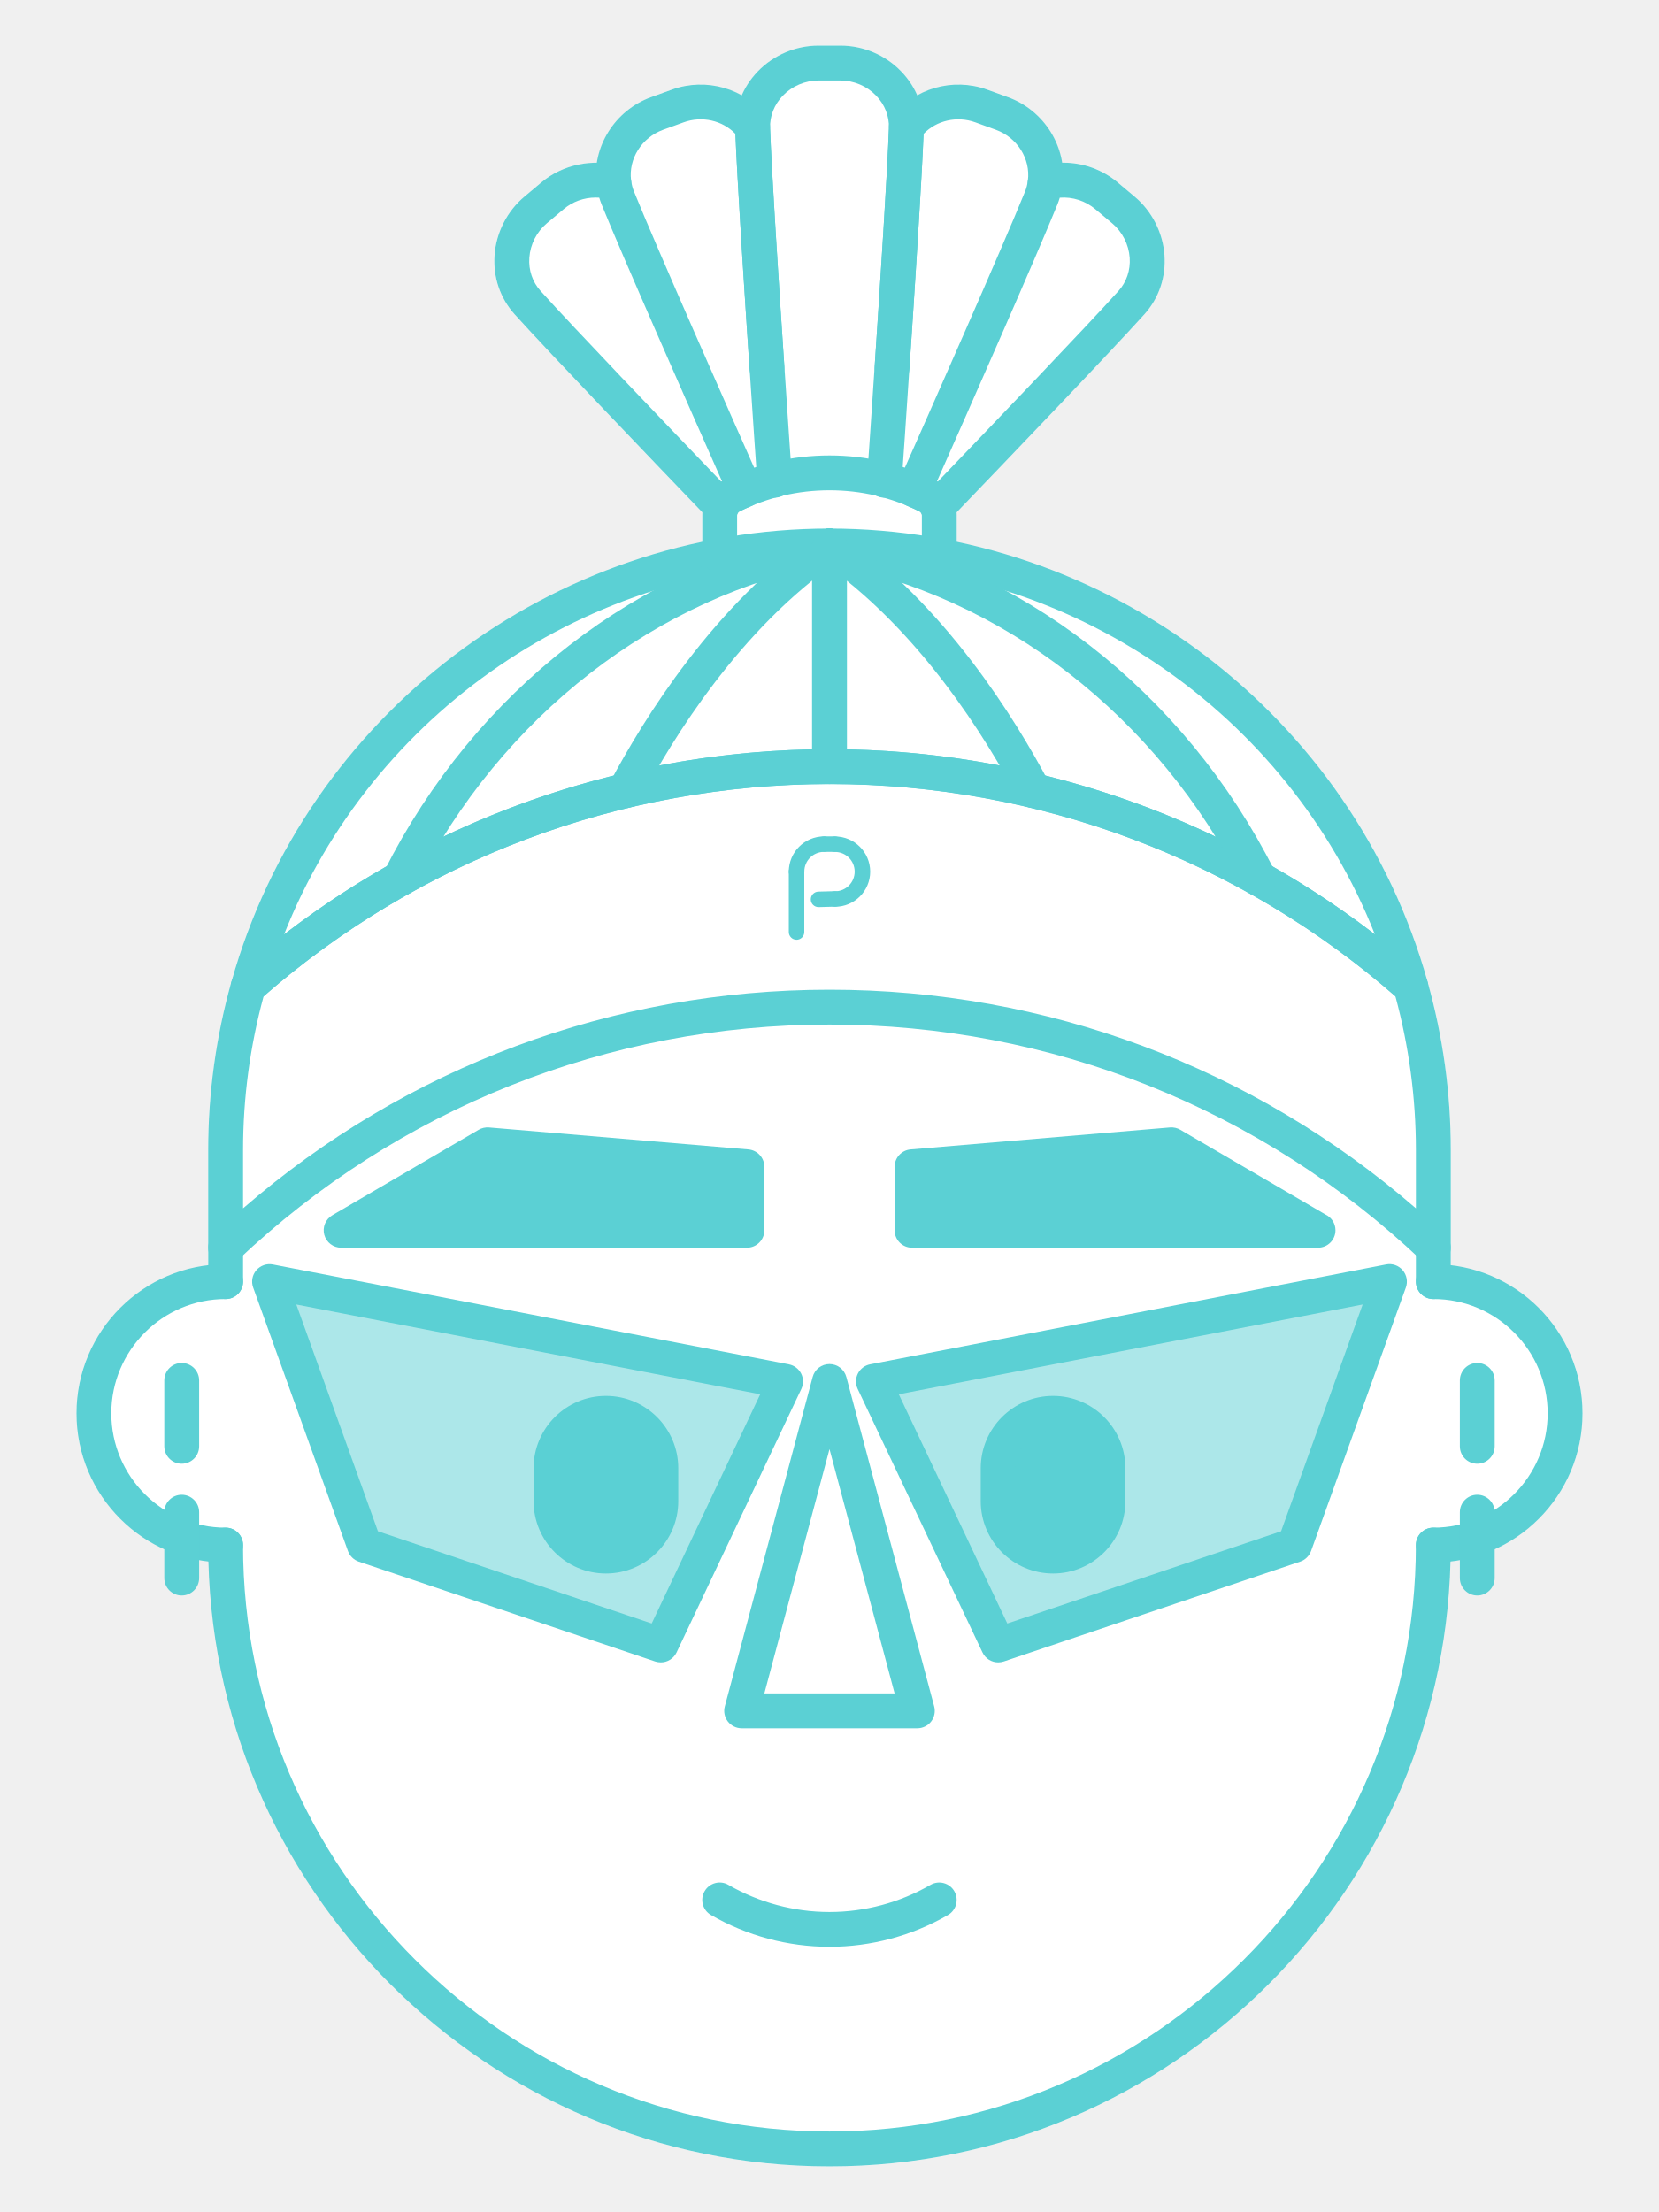
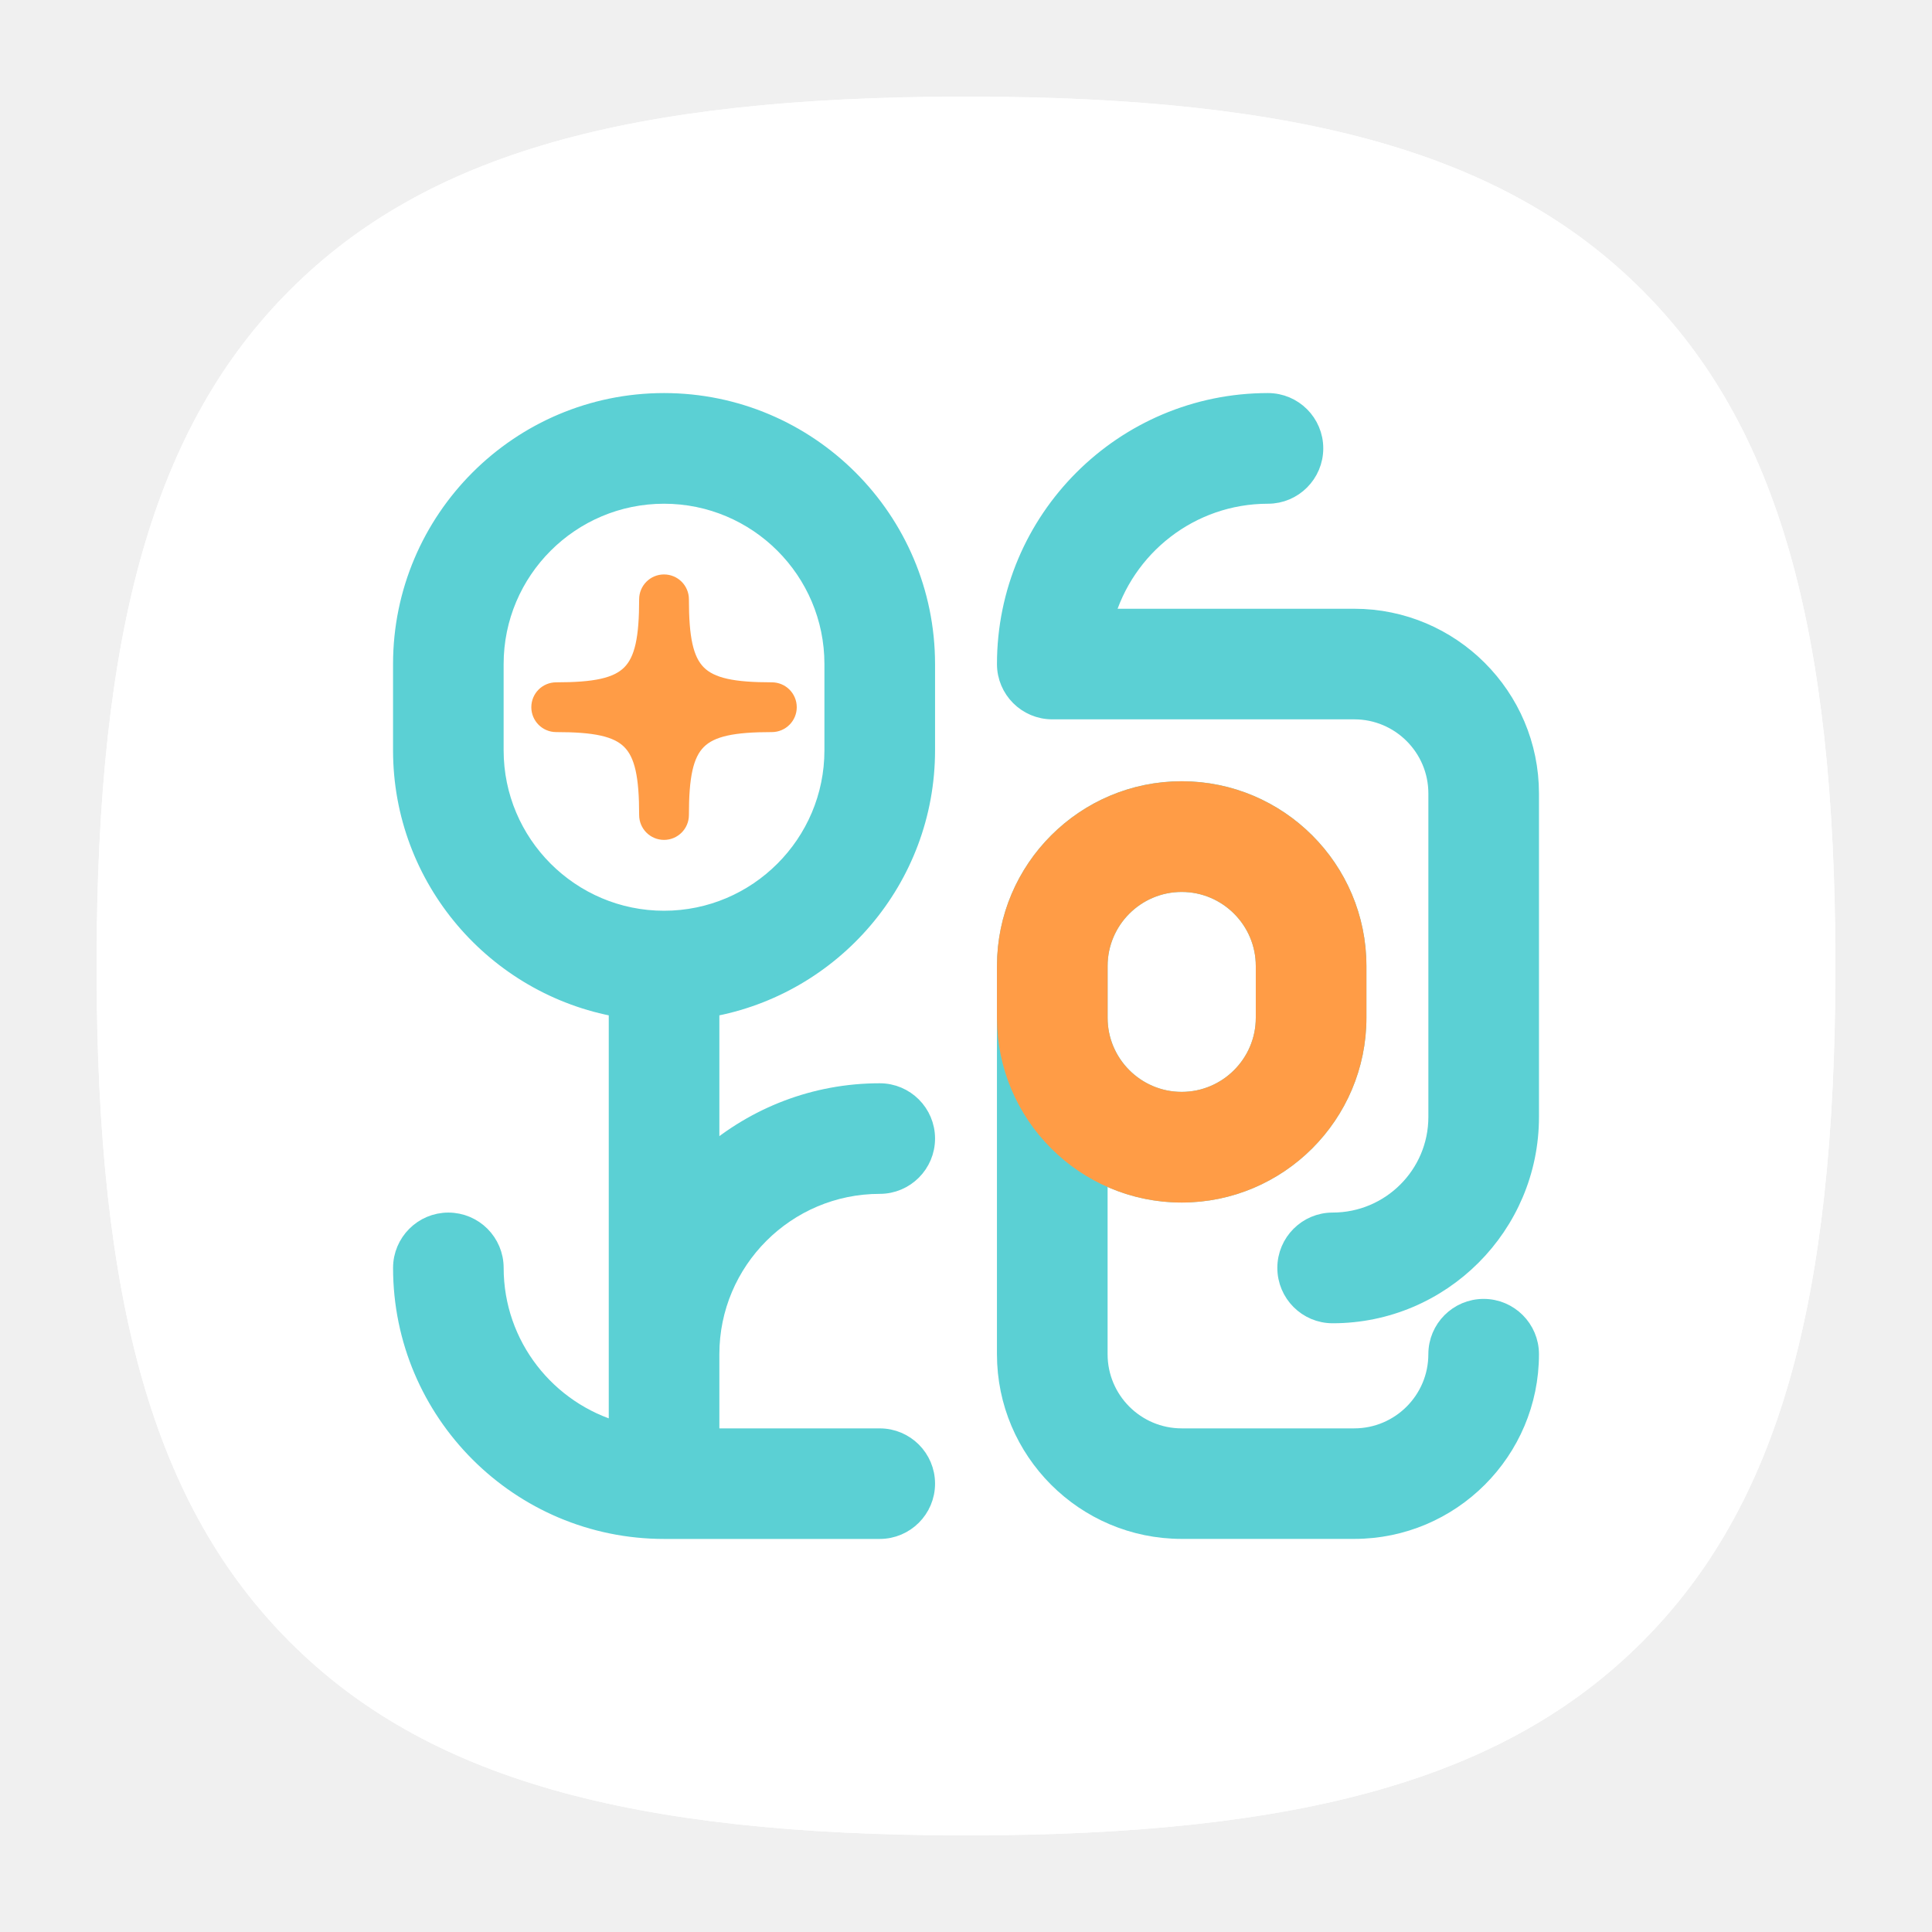
- <svg xmlns="http://www.w3.org/2000/svg" version="1.1" x="0px" y="0px" width="51px" height="68px" viewBox="0 0 51 68" enable-background="new 0 0 51 68" xml:space="preserve">
+ <svg xmlns="http://www.w3.org/2000/svg" version="1.1" x="0px" y="0px" width="100px" height="100px" viewBox="0 0 100 100" enable-background="new 0 0 100 100" xml:space="preserve">
  <g id="圖層_2">
</g>
  <g id="圖層_1">
    <g>
-       <path fill="#FFFFFF" d="M48.649,43.448c0-2.346-1.777-4.262-4.051-4.531v-0.563v-3.006c0-1.74-0.239-3.479-0.712-5.162    c-1.939-6.922-7.627-12.066-14.476-13.514v-0.826c0-0.029-0.01-0.057-0.012-0.088c1.784-1.855,4.72-4.92,5.779-6.096    c0.446-0.494,0.666-1.139,0.619-1.814c-0.049-0.699-0.385-1.357-0.921-1.807l-0.517-0.434c-0.467-0.393-1.059-0.607-1.668-0.607    c-0.016,0-0.031,0.006-0.047,0.008c-0.139-0.9-0.761-1.697-1.66-2.023l-0.634-0.23c-0.726-0.264-1.516-0.178-2.157,0.186    c-0.117-0.271-0.277-0.525-0.49-0.746c-0.485-0.504-1.166-0.793-1.866-0.793h-0.675c-0.7,0-1.38,0.289-1.866,0.793    c-0.213,0.221-0.373,0.475-0.49,0.746c-0.641-0.363-1.431-0.449-2.157-0.186l-0.634,0.23c-0.898,0.326-1.522,1.125-1.66,2.023    c-0.616-0.008-1.238,0.199-1.715,0.6l-0.517,0.434c-0.537,0.449-0.872,1.107-0.921,1.807c-0.047,0.676,0.173,1.32,0.618,1.814    c1.061,1.178,3.996,4.24,5.779,6.098c-0.002,0.029-0.012,0.057-0.012,0.086v0.826C14.74,18.12,9.052,23.265,7.112,30.187    C6.64,31.872,6.4,33.608,6.4,35.349v3.006v0.563c-2.274,0.27-4.05,2.186-4.05,4.531c0,2.355,1.788,4.277,4.074,4.535    C6.685,58.29,15.132,66.599,25.5,66.599s18.814-8.309,19.074-18.615C46.86,47.726,48.649,45.804,48.649,43.448z" />
+       <path fill="#FFFFFF" d="M50,94.999c-17.509,0-27.974-2.992-34.99-10.008C7.994,77.974,5,67.509,5,50    c0-17.508,2.994-27.973,10.01-34.99C22.026,7.994,32.49,5,50,5c17.51,0,27.974,2.994,34.991,10.01C92.006,22.027,95,32.492,95,50    c0,17.509-2.994,27.974-10.01,34.991C77.973,92.007,67.509,94.999,50,94.999z" />
+       <path fill="#FFFFFF" d="M50,95c-17.509,0-27.974-2.993-34.99-10.009C7.994,77.974,5,67.51,5,50.001s2.994-27.974,10.01-34.99    C22.026,7.995,32.49,5.001,50,5.001c17.51,0,27.974,2.994,34.991,10.01C92.006,22.027,95,32.492,95,50.001    s-2.994,27.973-10.01,34.99C77.973,92.007,67.509,95,50,95z" />
      <g>
-         <g>
-           <g>
-             <g>
-               <path fill="#5BD0D4" d="M24.487,27.032c-0.132,0-0.238-0.105-0.238-0.238c0-0.596,0.485-1.082,1.082-1.082        c0.132,0,0.238,0.107,0.238,0.238c0,0.133-0.106,0.238-0.238,0.238c-0.334,0-0.605,0.271-0.605,0.605        C24.726,26.927,24.619,27.032,24.487,27.032z" />
-               <path fill="#5BD0D4" d="M25.669,27.876c-0.132,0-0.238-0.105-0.238-0.238c0-0.131,0.106-0.238,0.238-0.238        c0.334,0,0.605-0.271,0.605-0.605s-0.271-0.605-0.605-0.605c-0.132,0-0.238-0.105-0.238-0.238        c0-0.131,0.106-0.238,0.238-0.238c0.597,0,1.082,0.486,1.082,1.082C26.751,27.392,26.266,27.876,25.669,27.876z" />
-               <path fill="#5BD0D4" d="M25.162,27.886c-0.128,0-0.234-0.102-0.237-0.232c-0.004-0.131,0.1-0.24,0.231-0.244l0.506-0.014        c0.136-0.006,0.241,0.1,0.244,0.232c0.004,0.131-0.1,0.24-0.231,0.244l-0.506,0.014        C25.167,27.886,25.164,27.886,25.162,27.886z" />
-               <path fill="#5BD0D4" d="M25.669,26.188h-0.338c-0.131,0-0.237-0.105-0.237-0.238c0-0.131,0.106-0.238,0.237-0.238h0.338        c0.131,0,0.238,0.107,0.238,0.238C25.907,26.083,25.8,26.188,25.669,26.188z" />
-             </g>
-             <path fill="#5BD0D4" d="M24.487,28.89c-0.132,0-0.238-0.107-0.238-0.238v-1.857c0-0.131,0.106-0.238,0.238-0.238       s0.238,0.107,0.238,0.238v1.857C24.726,28.782,24.619,28.89,24.487,28.89z" />
-           </g>
-           <path fill="#5BD0D4" d="M6.937,38.892c-0.071,0-0.144-0.016-0.212-0.045C6.528,38.763,6.4,38.569,6.4,38.354v-3.006      c0-1.74,0.239-3.477,0.712-5.162c0.027-0.1,0.084-0.189,0.161-0.258c5.033-4.447,11.506-6.896,18.227-6.896      c6.72,0,13.193,2.449,18.226,6.896c0.077,0.068,0.134,0.158,0.161,0.258c0.473,1.684,0.712,3.422,0.712,5.162v3.006      c0,0.215-0.127,0.408-0.323,0.492c-0.197,0.084-0.425,0.045-0.581-0.104c-4.935-4.672-11.396-7.246-18.194-7.246      c-6.799,0-13.261,2.574-18.195,7.246C7.203,38.841,7.07,38.892,6.937,38.892z M8.103,30.628      c-0.419,1.543-0.631,3.131-0.631,4.721v1.797c5.008-4.342,11.362-6.721,18.028-6.721s13.021,2.379,18.027,6.721v-1.797      c0-1.59-0.212-3.178-0.63-4.721c-4.82-4.209-10.992-6.525-17.397-6.525C19.094,24.103,12.922,26.419,8.103,30.628z" />
-         </g>
-         <g>
-           <path fill="#5BD0D4" d="M6.937,39.935c-0.296,0-0.536-0.24-0.536-0.537v-1.043c0-0.295,0.24-0.535,0.536-0.535      s0.535,0.24,0.535,0.535v1.043C7.472,39.694,7.232,39.935,6.937,39.935z" />
-           <path fill="#5BD0D4" d="M25.5,66.599c-10.531,0-19.1-8.568-19.1-19.1c0-0.297,0.24-0.537,0.536-0.537s0.535,0.24,0.535,0.537      c0,9.939,8.088,18.027,18.028,18.027s18.027-8.088,18.027-18.027c0-0.297,0.24-0.537,0.536-0.537s0.535,0.24,0.535,0.537      C44.599,58.03,36.031,66.599,25.5,66.599z" />
-           <g>
-             <path fill="#5BD0D4" d="M6.937,48.034c-2.529,0-4.586-2.057-4.586-4.586s2.057-4.586,4.586-4.586       c0.296,0,0.535,0.24,0.535,0.535c0,0.297-0.239,0.537-0.535,0.537c-1.938,0-3.515,1.576-3.515,3.514s1.576,3.514,3.515,3.514       c0.296,0,0.535,0.24,0.535,0.537C7.472,47.794,7.232,48.034,6.937,48.034z" />
-             <path fill="#5BD0D4" d="M5.586,44.997c-0.296,0-0.535-0.24-0.535-0.535v-2.025c0-0.297,0.239-0.537,0.535-0.537       s0.536,0.24,0.536,0.537v2.025C6.122,44.757,5.882,44.997,5.586,44.997z" />
-             <path fill="#5BD0D4" d="M5.586,49.048c-0.296,0-0.535-0.24-0.535-0.537v-2.025c0-0.295,0.239-0.535,0.535-0.535       s0.536,0.24,0.536,0.535v2.025C6.122,48.808,5.882,49.048,5.586,49.048z" />
-           </g>
-           <g>
-             <path fill="#5BD0D4" d="M44.063,48.034c-0.296,0-0.536-0.24-0.536-0.535c0-0.297,0.24-0.537,0.536-0.537       c1.938,0,3.514-1.576,3.514-3.514s-1.576-3.514-3.514-3.514c-0.296,0-0.536-0.24-0.536-0.537c0-0.295,0.24-0.535,0.536-0.535       c2.528,0,4.586,2.057,4.586,4.586S46.592,48.034,44.063,48.034z" />
-             <path fill="#5BD0D4" d="M45.413,44.997c-0.296,0-0.535-0.24-0.535-0.535v-2.025c0-0.297,0.239-0.537,0.535-0.537       s0.536,0.24,0.536,0.537v2.025C45.949,44.757,45.709,44.997,45.413,44.997z" />
-             <path fill="#5BD0D4" d="M45.413,49.048c-0.296,0-0.535-0.24-0.535-0.537v-2.025c0-0.295,0.239-0.535,0.535-0.535       s0.536,0.24,0.536,0.535v2.025C45.949,48.808,45.709,49.048,45.413,49.048z" />
-           </g>
-           <path fill="#5BD0D4" d="M44.063,39.935c-0.296,0-0.536-0.24-0.536-0.537v-1.043c0-0.295,0.24-0.535,0.536-0.535      s0.535,0.24,0.535,0.535v1.043C44.599,39.694,44.359,39.935,44.063,39.935z" />
-         </g>
-         <g>
-           <polygon fill="#5BD0D4" points="22.962,37.821 22.962,35.868 14.984,35.194 10.486,37.821     " />
-           <path fill="#5BD0D4" d="M22.962,38.356H10.486c-0.241,0-0.453-0.162-0.517-0.396c-0.063-0.232,0.038-0.48,0.247-0.602      l4.498-2.627c0.095-0.055,0.206-0.08,0.314-0.072l7.978,0.676c0.277,0.023,0.491,0.256,0.491,0.533v1.953      C23.498,38.116,23.258,38.356,22.962,38.356z M12.467,37.284h9.959V36.36l-7.317-0.617L12.467,37.284z" />
-         </g>
-         <g>
-           <polygon fill="#5BD0D4" points="28.037,37.821 28.037,35.868 36.015,35.194 40.513,37.821     " />
-           <path fill="#5BD0D4" d="M40.518,38.356c-0.001,0-0.003,0-0.005,0H28.037c-0.296,0-0.535-0.24-0.535-0.535v-1.953      c0-0.277,0.213-0.51,0.49-0.533l7.978-0.676c0.109-0.008,0.22,0.016,0.315,0.072l4.457,2.602      c0.184,0.086,0.312,0.271,0.312,0.488C41.054,38.116,40.813,38.356,40.518,38.356z M28.573,37.284h9.96l-2.643-1.541      l-7.317,0.617V37.284z" />
-         </g>
-         <path fill="#5BD0D4" d="M28.2,53.13h-5.4c-0.167,0-0.323-0.078-0.425-0.209c-0.102-0.133-0.136-0.305-0.093-0.465l2.7-10.125     c0.063-0.236,0.274-0.398,0.518-0.398l0,0c0.242,0,0.455,0.162,0.518,0.398l2.7,10.125c0.043,0.16,0.009,0.332-0.093,0.465     C28.523,53.052,28.366,53.13,28.2,53.13z M23.497,52.058h4.005l-2.002-7.51L23.497,52.058z" />
-         <g>
-           <g>
-             <g>
-               <path fill="#5BD0D4" d="M16.939,45.136c0-0.932,0.756-1.688,1.688-1.688s1.688,0.756,1.688,1.688v1.014        c0,0.932-0.756,1.688-1.688,1.688s-1.688-0.756-1.688-1.688V45.136z" />
-               <path fill="#5BD0D4" d="M18.627,48.372c-1.226,0-2.224-0.998-2.224-2.223v-1.014c0-1.227,0.998-2.223,2.224-2.223        s2.224,0.996,2.224,2.223v1.014C20.851,47.374,19.853,48.372,18.627,48.372z M18.627,43.983c-0.635,0-1.152,0.518-1.152,1.152        v1.014c0,0.635,0.518,1.15,1.152,1.15s1.151-0.516,1.151-1.15v-1.014C19.778,44.501,19.262,43.983,18.627,43.983z" />
-             </g>
-           </g>
-           <g>
-             <polygon fill="#5BD0D4" fill-opacity="0.5" points="8.286,39.397 24.149,42.468 20.314,50.569 11.201,47.499      " />
-             <path fill="#5BD0D4" d="M20.314,51.104c-0.057,0-0.114-0.01-0.171-0.027l-9.113-3.07c-0.155-0.053-0.277-0.174-0.333-0.326       l-2.915-8.102c-0.065-0.182-0.028-0.383,0.097-0.529c0.126-0.146,0.32-0.215,0.509-0.178l15.864,3.07       c0.162,0.031,0.301,0.137,0.376,0.283c0.074,0.148,0.077,0.322,0.006,0.473l-3.835,8.1       C20.708,50.989,20.517,51.104,20.314,51.104z M11.618,47.073l8.416,2.836l3.336-7.047l-14.261-2.76L11.618,47.073z" />
-           </g>
-         </g>
-         <g>
-           <g>
-             <g>
-               <path fill="#5BD0D4" d="M34.061,45.136c0-0.932-0.756-1.688-1.688-1.688c-0.933,0-1.688,0.756-1.688,1.688v1.014        c0,0.932,0.755,1.688,1.688,1.688c0.932,0,1.688-0.756,1.688-1.688V45.136z" />
-               <path fill="#5BD0D4" d="M32.373,48.372c-1.227,0-2.224-0.998-2.224-2.223v-1.014c0-1.227,0.997-2.223,2.224-2.223        c1.226,0,2.223,0.996,2.223,2.223v1.014C34.596,47.374,33.599,48.372,32.373,48.372z M32.373,43.983        c-0.636,0-1.152,0.518-1.152,1.152v1.014c0,0.635,0.517,1.15,1.152,1.15c0.635,0,1.151-0.516,1.151-1.15v-1.014        C33.524,44.501,33.008,43.983,32.373,43.983z" />
-             </g>
-           </g>
-           <g>
-             <polygon fill="#5BD0D4" fill-opacity="0.5" points="42.713,39.397 26.85,42.468 30.686,50.569 39.798,47.499      " />
-             <path fill="#5BD0D4" d="M30.686,51.104c-0.202,0-0.394-0.115-0.484-0.307l-3.836-8.1c-0.07-0.15-0.068-0.324,0.007-0.473       c0.074-0.146,0.214-0.252,0.376-0.283l15.863-3.07c0.189-0.037,0.384,0.031,0.509,0.178s0.162,0.348,0.098,0.529l-2.915,8.102       c-0.056,0.152-0.179,0.273-0.334,0.326l-9.112,3.07C30.8,51.095,30.742,51.104,30.686,51.104z M27.63,42.862l3.336,7.047       l8.416-2.836l2.508-6.971L27.63,42.862z" />
-           </g>
-         </g>
-         <path fill="#5BD0D4" d="M25.5,59.847c-1.278,0-2.539-0.338-3.644-0.977c-0.256-0.148-0.344-0.477-0.195-0.732     c0.147-0.256,0.476-0.344,0.731-0.195c0.942,0.545,2.017,0.834,3.107,0.834c1.09,0,2.164-0.289,3.106-0.834     c0.257-0.148,0.584-0.061,0.732,0.195s0.061,0.584-0.195,0.732C28.038,59.509,26.778,59.847,25.5,59.847z" />
-         <path fill="none" stroke="#5BD0D4" stroke-width="4.5" stroke-linecap="round" stroke-linejoin="round" stroke-miterlimit="10" d="     M28.875,57.579" />
-         <g>
-           <path fill="#5BD0D4" d="M7.628,30.866c-0.098,0-0.197-0.027-0.284-0.082c-0.201-0.127-0.296-0.369-0.231-0.598      c2.3-8.207,9.861-13.938,18.388-13.938s16.088,5.73,18.387,13.938c0.064,0.229-0.029,0.473-0.231,0.598      c-0.2,0.127-0.461,0.105-0.639-0.053c-4.837-4.273-11.058-6.629-17.517-6.629s-12.68,2.355-17.517,6.629      C7.883,30.821,7.756,30.866,7.628,30.866z M25.5,17.321c-7.428,0-14.078,4.605-16.767,11.404      c4.795-3.684,10.68-5.693,16.767-5.693s11.971,2.01,16.766,5.693C39.578,21.927,32.927,17.321,25.5,17.321z" />
-           <path fill="#5BD0D4" d="M12.29,27.554c-0.08,0-0.163-0.02-0.24-0.059c-0.264-0.133-0.37-0.455-0.237-0.719      c2.783-5.533,7.864-9.465,13.591-10.518c0.291-0.055,0.57,0.139,0.623,0.43c0.054,0.291-0.139,0.57-0.43,0.623      c-5.398,0.992-10.193,4.711-12.827,9.945C12.676,27.444,12.486,27.554,12.29,27.554z" />
-           <path fill="#5BD0D4" d="M19.225,24.837c-0.085,0-0.17-0.02-0.25-0.063c-0.262-0.139-0.361-0.463-0.224-0.723      c1.021-1.93,3.215-5.496,6.446-7.709c0.244-0.168,0.577-0.105,0.745,0.139c0.167,0.244,0.104,0.578-0.14,0.746      c-3.042,2.082-5.13,5.482-6.104,7.324C19.603,24.733,19.417,24.837,19.225,24.837z" />
-           <path fill="#5BD0D4" d="M38.709,27.554c-0.196,0-0.385-0.109-0.479-0.297c-2.635-5.234-7.43-8.953-12.827-9.945      c-0.291-0.053-0.484-0.332-0.431-0.623s0.333-0.484,0.624-0.43c5.727,1.053,10.807,4.984,13.591,10.518      c0.133,0.264,0.026,0.586-0.238,0.719C38.872,27.534,38.79,27.554,38.709,27.554z" />
-           <path fill="#5BD0D4" d="M31.775,24.837c-0.192,0-0.378-0.104-0.475-0.285c-0.974-1.842-3.063-5.242-6.104-7.324      c-0.244-0.168-0.307-0.502-0.14-0.746c0.168-0.244,0.501-0.305,0.745-0.139c3.231,2.213,5.426,5.779,6.445,7.709      c0.139,0.26,0.039,0.584-0.223,0.723C31.945,24.817,31.859,24.837,31.775,24.837z" />
-           <path fill="#5BD0D4" d="M25.5,24.103c-0.296,0-0.536-0.238-0.536-0.535v-6.783c0-0.295,0.24-0.535,0.536-0.535      s0.536,0.24,0.536,0.535v6.783C26.036,23.864,25.796,24.103,25.5,24.103z" />
-           <path fill="#5BD0D4" d="M28.875,17.628c-0.296,0-0.536-0.24-0.536-0.537v-1.244c0-0.055-0.03-0.104-0.077-0.127      c-0.863-0.43-1.793-0.648-2.762-0.648c-0.97,0-1.898,0.219-2.763,0.648c-0.047,0.023-0.077,0.072-0.077,0.127v1.244      c0,0.297-0.239,0.537-0.535,0.537s-0.536-0.24-0.536-0.537v-1.244c0-0.465,0.257-0.881,0.671-1.086      c1.014-0.504,2.104-0.76,3.24-0.76c1.136,0,2.226,0.256,3.239,0.76c0.414,0.205,0.672,0.621,0.672,1.086v1.244      C29.411,17.388,29.171,17.628,28.875,17.628z" />
-           <path fill="#5BD0D4" d="M27.188,15.3c-0.013,0-0.025-0.002-0.038-0.002c-0.295-0.021-0.518-0.277-0.497-0.572      c0.006-0.084,0.59-8.451,0.674-10.781c0.013-0.373-0.127-0.729-0.394-1.006c-0.285-0.295-0.685-0.465-1.096-0.465h-0.675      c-0.411,0-0.81,0.17-1.095,0.465C23.8,3.216,23.66,3.571,23.674,3.944c0.083,2.33,0.668,10.697,0.674,10.781      c0.021,0.295-0.202,0.551-0.497,0.572c-0.298,0.018-0.552-0.203-0.572-0.498c-0.006-0.084-0.592-8.469-0.676-10.818      c-0.023-0.664,0.223-1.299,0.693-1.787c0.486-0.504,1.166-0.793,1.866-0.793h0.675c0.7,0,1.381,0.289,1.866,0.793      c0.471,0.488,0.718,1.123,0.693,1.787c-0.083,2.35-0.669,10.734-0.676,10.818C27.701,15.083,27.466,15.3,27.188,15.3z" />
-           <path fill="#5BD0D4" d="M22.178,16.122c-0.145,0-0.284-0.059-0.387-0.164c-1.759-1.83-4.873-5.078-5.97-6.295      c-0.445-0.494-0.665-1.139-0.618-1.814c0.049-0.699,0.384-1.357,0.921-1.807l0.517-0.434c0.65-0.547,1.569-0.742,2.378-0.508      c0.205,0.061,0.354,0.236,0.382,0.447c0.016,0.121,0.044,0.23,0.086,0.334c0.694,1.717,2.96,6.838,3.902,8.959      c0.058,0.133,0.061,0.281,0.008,0.416c-0.053,0.133-0.158,0.24-0.291,0.297c-0.125,0.051-0.248,0.105-0.368,0.166      c-0.028,0.014-0.052,0.041-0.065,0.072c-0.069,0.166-0.218,0.287-0.396,0.32C22.243,16.118,22.21,16.122,22.178,16.122z       M18.309,6.073c-0.358,0-0.706,0.125-0.979,0.355l-0.517,0.434c-0.315,0.264-0.512,0.65-0.54,1.061      c-0.027,0.383,0.096,0.746,0.345,1.021c1.01,1.121,3.764,3.998,5.556,5.863c0.008-0.004,0.015-0.008,0.022-0.012      c-1.036-2.338-3.05-6.9-3.703-8.512c-0.026-0.068-0.051-0.137-0.072-0.207C18.383,6.073,18.346,6.073,18.309,6.073z" />
-           <path fill="#5BD0D4" d="M23.576,11.831c-0.279,0-0.516-0.217-0.534-0.5c-0.168-2.512-0.377-5.764-0.434-7.215      c-0.396-0.414-1.028-0.561-1.593-0.355l-0.634,0.23c-0.653,0.238-1.066,0.893-0.981,1.557c0.038,0.293-0.17,0.563-0.463,0.6      c-0.293,0.035-0.563-0.17-0.6-0.463c-0.148-1.156,0.558-2.293,1.678-2.699l0.634-0.23c1.055-0.385,2.255-0.041,2.917,0.838      c0.069,0.09,0.106,0.201,0.108,0.314c0,0.01,0,0.043-0.001,0.053c0.049,1.348,0.265,4.715,0.438,7.301      c0.02,0.295-0.204,0.551-0.499,0.57C23.601,11.831,23.588,11.831,23.576,11.831z" />
-           <path fill="#5BD0D4" d="M28.822,16.122c-0.033,0-0.066-0.004-0.099-0.01c-0.178-0.033-0.327-0.154-0.396-0.32      c-0.013-0.031-0.036-0.059-0.065-0.072c-0.12-0.061-0.243-0.115-0.368-0.166c-0.133-0.057-0.237-0.164-0.291-0.297      c-0.053-0.135-0.05-0.283,0.009-0.416c0.941-2.121,3.207-7.242,3.902-8.959c0.041-0.104,0.069-0.213,0.085-0.334      c0.027-0.211,0.178-0.387,0.383-0.447c0.229-0.066,0.468-0.1,0.71-0.1c0.609,0,1.201,0.215,1.668,0.607l0.517,0.434      c0.536,0.449,0.872,1.107,0.921,1.807c0.047,0.676-0.173,1.32-0.619,1.814c-1.096,1.217-4.211,4.465-5.97,6.295      C29.106,16.063,28.967,16.122,28.822,16.122z M28.804,14.796c0.008,0.004,0.016,0.008,0.022,0.012      c1.793-1.865,4.547-4.742,5.556-5.861c0.25-0.277,0.372-0.641,0.346-1.023c-0.028-0.41-0.226-0.797-0.54-1.061L33.67,6.429      c-0.302-0.254-0.698-0.383-1.091-0.352c-0.021,0.07-0.045,0.139-0.072,0.207C31.854,7.896,29.841,12.458,28.804,14.796z" />
-           <path fill="#5BD0D4" d="M27.424,11.831c-0.013,0-0.024,0-0.037,0c-0.295-0.02-0.519-0.275-0.498-0.57      c0.172-2.586,0.389-5.953,0.438-7.316c-0.001-0.01-0.002-0.027-0.002-0.037c0.002-0.113,0.04-0.225,0.108-0.314      c0.663-0.879,1.863-1.223,2.918-0.838l0.634,0.23c1.12,0.406,1.825,1.543,1.678,2.699c-0.038,0.293-0.305,0.5-0.6,0.463      c-0.294-0.037-0.501-0.307-0.464-0.6c0.085-0.664-0.327-1.318-0.981-1.557l-0.634-0.23c-0.564-0.205-1.196-0.059-1.592,0.355      c-0.058,1.457-0.267,4.705-0.434,7.215C27.938,11.614,27.703,11.831,27.424,11.831z" />
-         </g>
+         <path fill="#5BD0D4" stroke="#5BD0D4" stroke-miterlimit="10" d="M34.37,20.845c-7.459,0-13.526,6.064-13.526,13.527v4.465     c0,6.65,4.829,12.182,11.165,13.305v21.959c-3.708-1.037-6.44-4.439-6.44-8.475c0-1.303-1.054-2.363-2.362-2.363     c-1.304,0-2.362,1.061-2.362,2.363c0,7.461,6.067,13.529,13.526,13.529h11.165c1.304,0,2.362-1.059,2.362-2.361     c0-1.305-1.058-2.361-2.362-2.361h-8.802v-4.338c0-4.854,3.947-8.801,8.802-8.801c1.304,0,2.362-1.059,2.362-2.363     s-1.058-2.361-2.362-2.361c-3.363,0-6.434,1.236-8.802,3.275v-7.703c6.334-1.123,11.164-6.654,11.164-13.305v-4.465     C47.897,26.909,41.827,20.845,34.37,20.845z M34.37,47.64c-4.854,0-8.802-3.951-8.802-8.803v-4.465     c0-4.855,3.949-8.799,8.802-8.799c4.853,0,8.802,3.943,8.802,8.799v4.465C43.172,43.688,39.223,47.64,34.37,47.64z" />
+         <path fill="#5BD0D4" stroke="#5BD0D4" stroke-miterlimit="10" d="M70.095,32.009H57.16c1.037-3.711,4.436-6.436,8.47-6.436     c1.304,0,2.362-1.063,2.362-2.367s-1.058-2.361-2.362-2.361c-7.46,0-13.527,6.064-13.527,13.527c0,1.303,1.058,2.361,2.363,2.361     h15.63c2.391,0,4.336,1.943,4.336,4.336v16.746c0,3.006-2.446,5.447-5.454,5.447c-1.305,0-2.363,1.061-2.363,2.363     c0,1.307,1.058,2.367,2.363,2.367c5.614,0,10.179-4.566,10.179-10.178V41.069C79.156,36.073,75.092,32.009,70.095,32.009z" />
+         <path fill="#5BD0D4" stroke="#5BD0D4" stroke-miterlimit="10" d="M76.793,67.731c-1.305,0-2.362,1.059-2.362,2.363     c0,2.393-1.945,4.338-4.336,4.338h-8.931c-2.391,0-4.335-1.945-4.335-4.338v-9.461c1.288,0.705,2.766,1.109,4.335,1.109     c4.996,0,9.062-4.066,9.062-9.063v-2.68c0-4.998-4.066-9.063-9.062-9.063c-4.984,0-9.042,4.047-9.059,9.031     c0,0.01-0.003,0.02-0.003,0.031v20.094c0,4.998,4.063,9.061,9.062,9.061h8.931c4.998,0,9.062-4.063,9.062-9.061     C79.156,68.79,78.098,67.731,76.793,67.731z M61.164,45.667c2.39,0,4.336,1.945,4.336,4.334v2.68     c0,2.389-1.946,4.334-4.336,4.334c-2.391,0-4.333-1.945-4.333-4.334v-2.68C56.83,47.612,58.772,45.667,61.164,45.667z" />
+         <path fill="#FF9C46" stroke="#FF9C46" stroke-miterlimit="10" d="M39.95,35.817c-3.941,0-4.792-0.852-4.792-4.797     c0-0.436-0.353-0.787-0.788-0.787c-0.437,0-0.788,0.352-0.788,0.787c0,3.945-0.852,4.797-4.794,4.797     c-0.437,0-0.787,0.35-0.787,0.789c0,0.432,0.351,0.787,0.787,0.787c3.942,0,4.794,0.848,4.794,4.793     c0,0.434,0.352,0.787,0.788,0.787c0.435,0,0.788-0.354,0.788-0.787c0-3.945,0.852-4.793,4.792-4.793     c0.437,0,0.79-0.355,0.79-0.787C40.74,36.167,40.387,35.817,39.95,35.817z" />
+         <path fill="#FF9C46" stroke="#FF9C46" stroke-miterlimit="10" d="M61.164,40.938c-4.996,0-9.062,4.064-9.062,9.063v2.68     c0,4.996,4.065,9.063,9.062,9.063c4.997,0,9.062-4.066,9.062-9.063v-2.68C70.225,45.003,66.161,40.938,61.164,40.938z      M61.164,57.015c-2.391,0-4.335-1.945-4.335-4.334v-2.68c0-2.389,1.945-4.334,4.335-4.334s4.335,1.945,4.335,4.334v2.68     C65.499,55.069,63.554,57.015,61.164,57.015z" />
      </g>
    </g>
  </g>
</svg>
